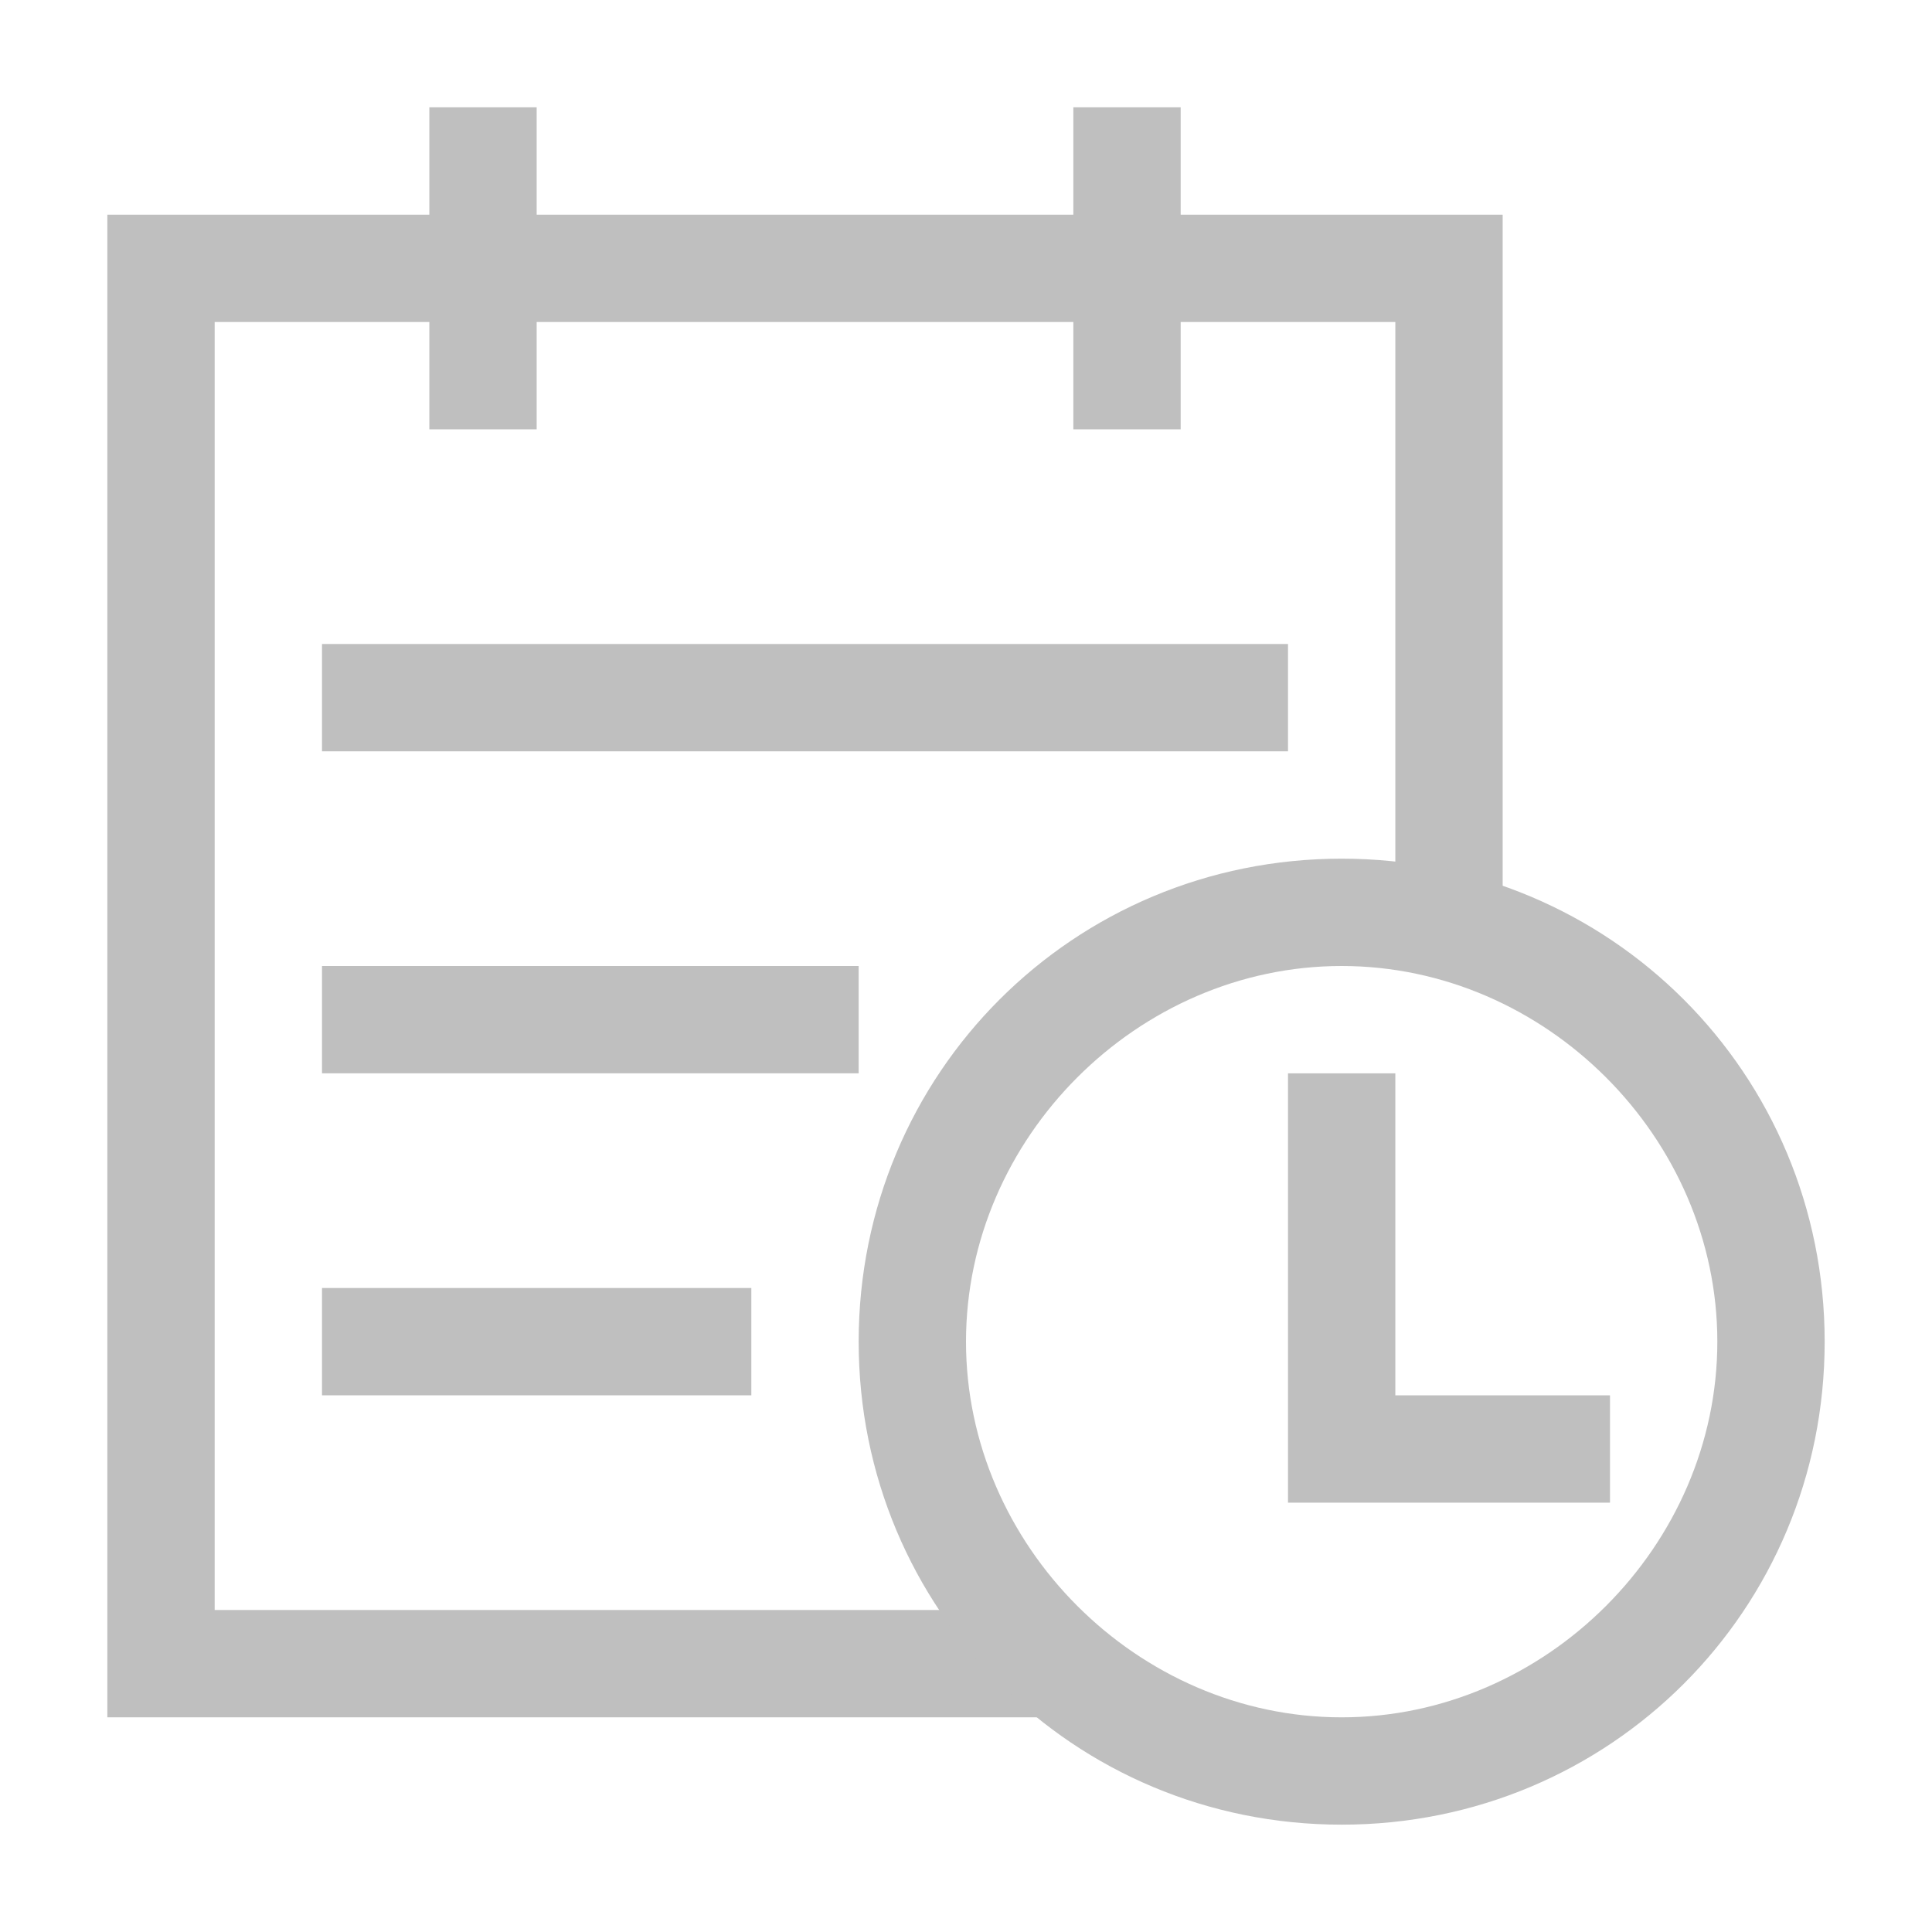
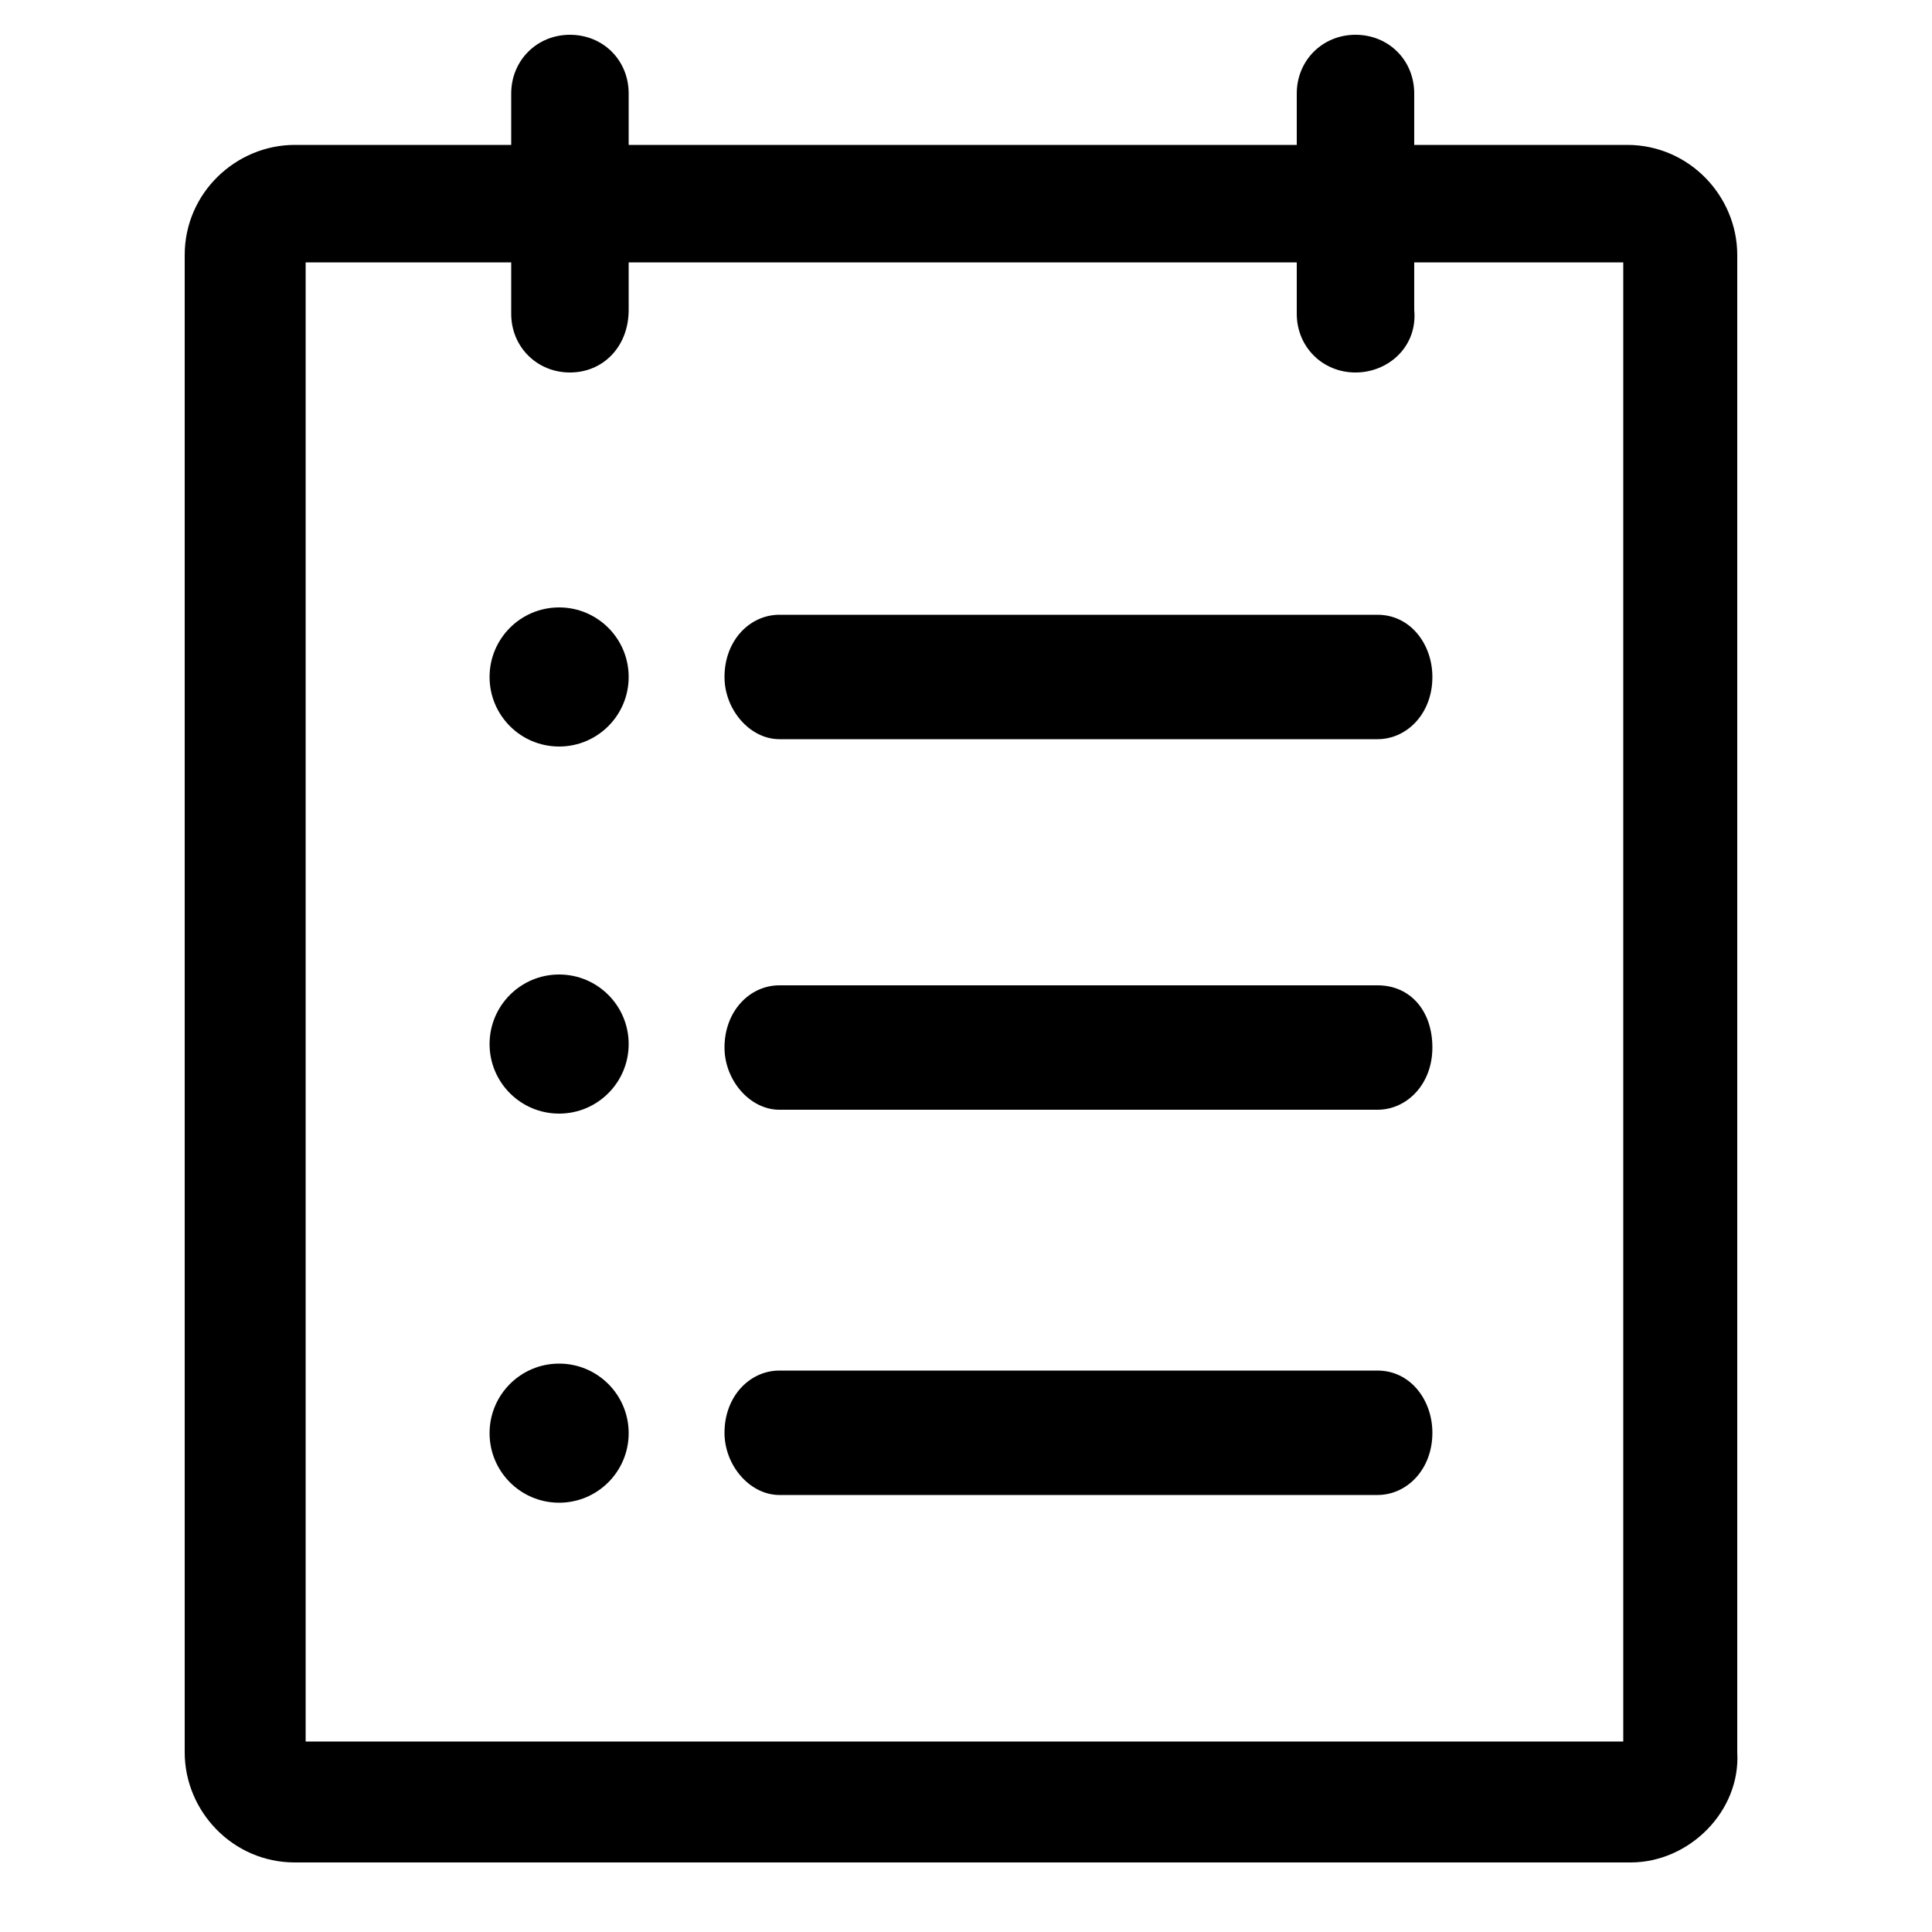
- <svg xmlns="http://www.w3.org/2000/svg" t="1715259365051" class="icon" viewBox="0 0 1024 1024" version="1.1" p-id="13745" width="200" height="200">
-   <path d="M568.889 910.222H56.889V113.778h739.556v398.222h-56.889V170.667H113.778v682.667h398.222z" fill="#bfbfbf" p-id="13746" />
-   <path d="M711.111 512c108.089 0 199.111 91.022 199.111 199.111S819.2 910.222 711.111 910.222 512 819.2 512 711.111 603.022 512 711.111 512m0-56.889C568.889 455.111 455.111 568.889 455.111 711.111s113.778 256 256 256 256-113.778 256-256S853.333 455.111 711.111 455.111zM227.556 56.889h56.889v170.667H227.556zM568.889 56.889h56.889v170.667h-56.889zM170.667 341.333h512v56.889H170.667zM170.667 512h284.444v56.889H170.667zM170.667 682.667h227.556v56.889H170.667z" fill="#bfbfbf" p-id="13747" />
-   <path d="M853.333 796.444h-170.667v-227.556h56.889v170.667h113.778z" fill="#bfbfbf" p-id="13748" />
+ <svg xmlns="http://www.w3.org/2000/svg" t="1750680491304" class="icon" viewBox="0 0 1024 1024" version="1.1" p-id="9318" width="200" height="200">
+   <path d="M730.112 325.837h-317.03c-15.565 0-29.082 13.517-29.082 32.973 0 17.408 13.517 32.972 29.082 32.972h317.03c15.565 0 29.082-13.516 29.082-32.972 0-17.408-11.674-32.973-29.082-32.973z m0 196.403h-317.03c-15.565 0-29.082 13.517-29.082 32.973 0 17.408 13.517 32.973 29.082 32.973h317.03c15.565 0 29.082-13.517 29.082-32.973s-11.674-32.973-29.082-32.973z m0 204.186h-317.03c-15.565 0-29.082 13.516-29.082 32.972 0 17.408 13.517 32.973 29.082 32.973h317.03c15.565 0 29.082-13.517 29.082-32.973 0-17.408-11.674-32.972-29.082-32.972zM259.482 358.81a36.864 36.864 0 1 0 73.728 0 36.864 36.864 0 1 0-73.728 0z m0 194.56a36.864 36.864 0 1 0 73.728 0 36.864 36.864 0 1 0-73.728 0z m0 206.233a36.864 36.864 0 1 0 73.728 0 36.864 36.864 0 1 0-73.728 0z" p-id="9319" />
+   <path d="M864.256 987.136H156.262c-32.972 0-58.368-27.238-58.368-58.368v-793.6c0-32.973 27.239-58.368 58.368-58.368h706.15c32.974 0 58.369 27.238 58.369 58.368v793.6c1.843 31.13-25.395 58.368-56.525 58.368z m-702.26-64.102h698.369V139.059H161.997v783.975z" p-id="9320" />
+   <path d="M302.08 197.427c-17.408 0-31.13-13.517-31.13-31.13V49.563c0-17.408 13.517-31.13 31.13-31.13s31.13 13.517 31.13 31.13V164.25c0 19.456-13.517 33.177-31.13 33.177z m416.358 0c-17.408 0-31.13-13.517-31.13-31.13V49.563c0-17.408 13.518-31.13 31.13-31.13s31.13 13.517 31.13 31.13V164.25c1.843 19.456-13.722 33.177-31.13 33.177z" p-id="9321" />
</svg>
